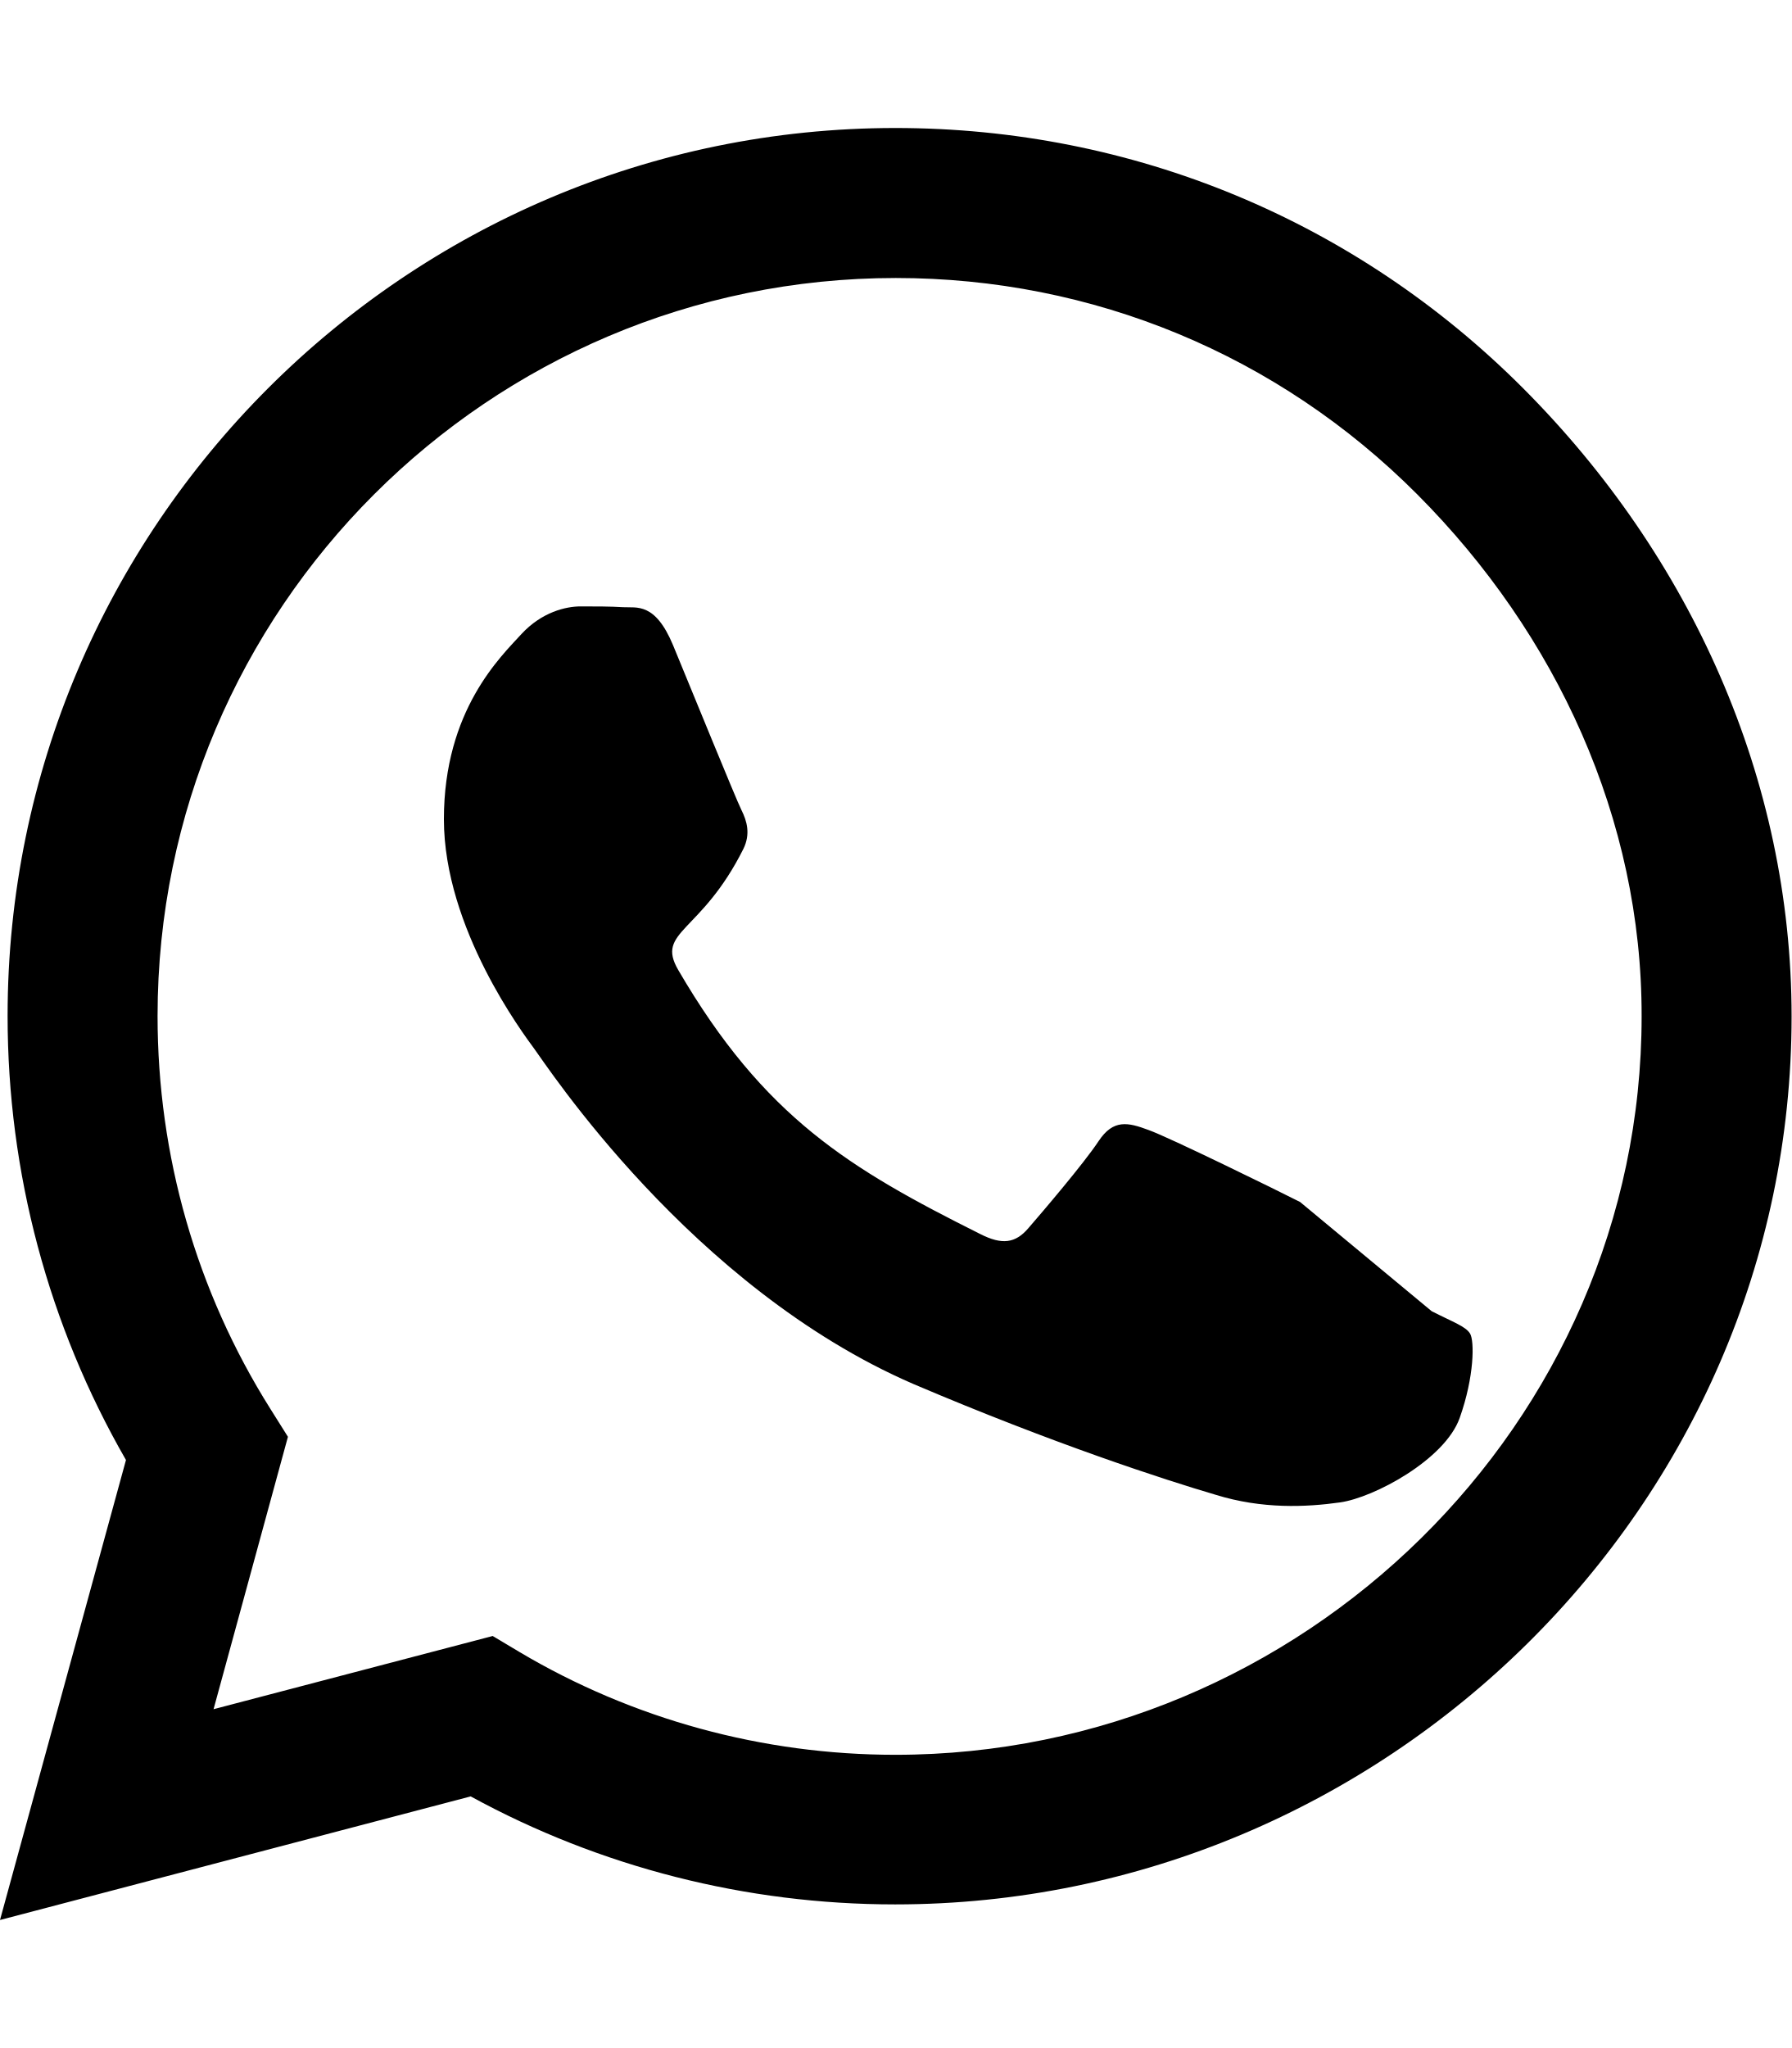
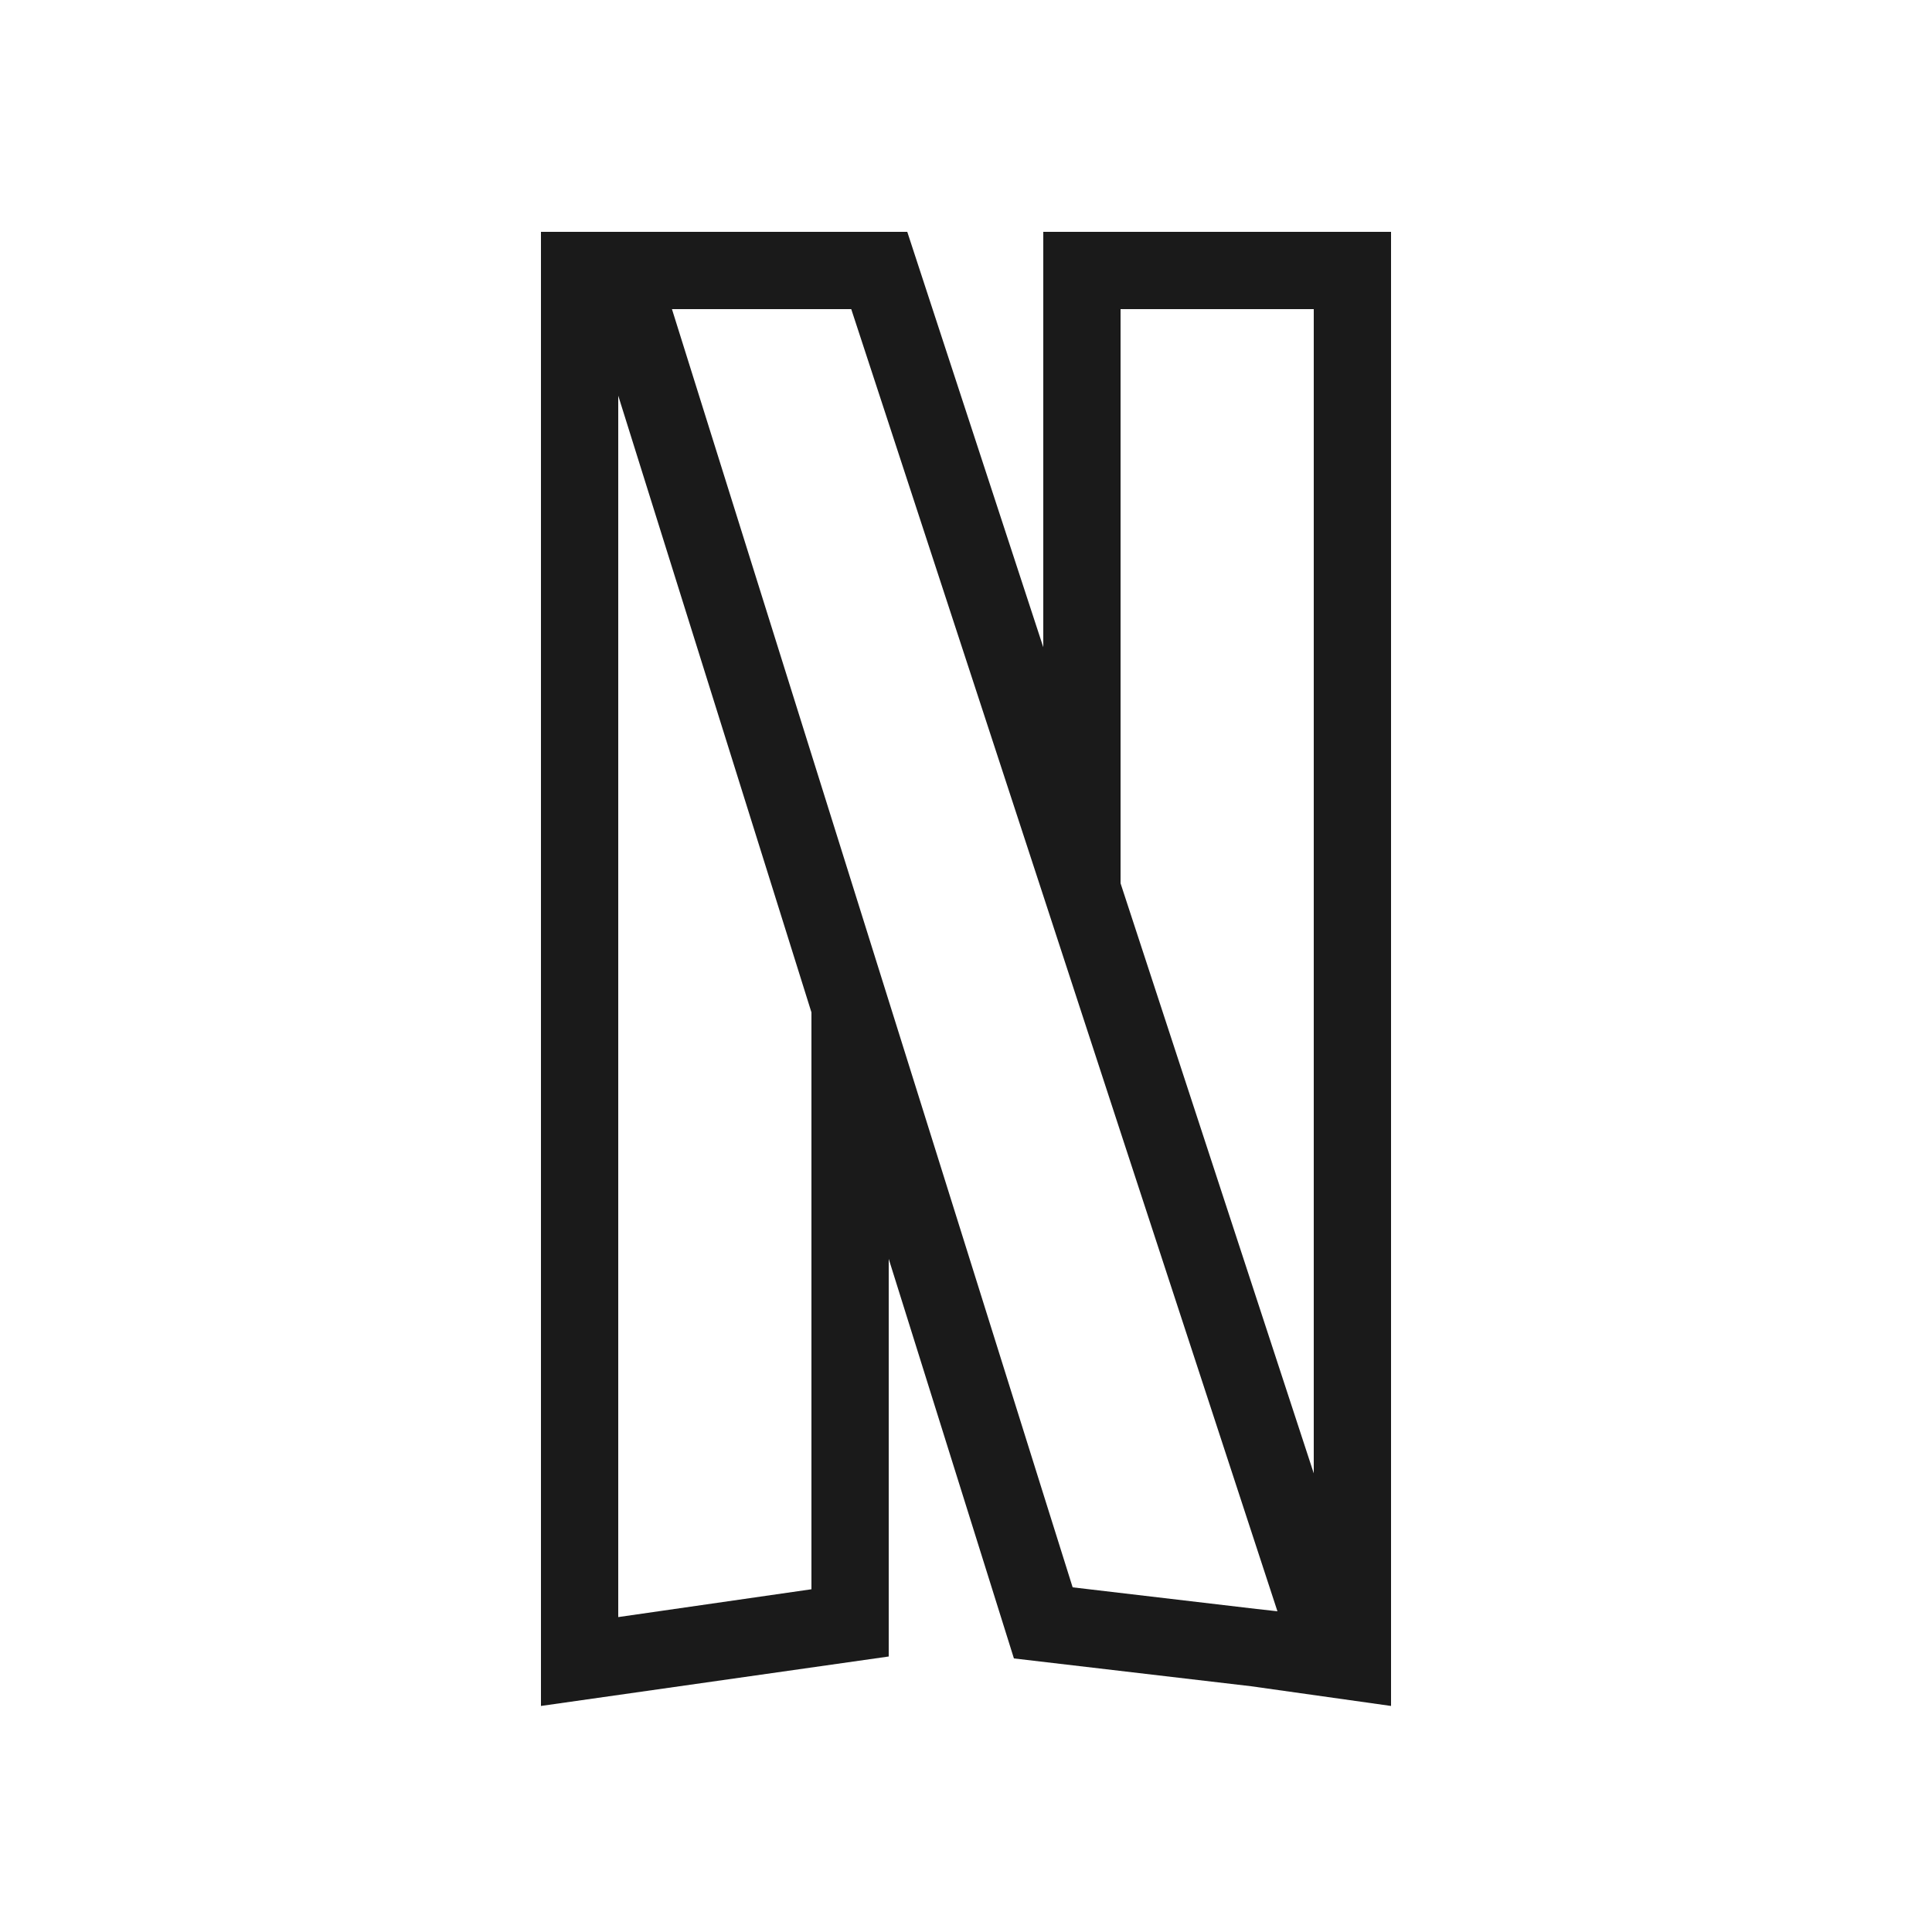
- <svg xmlns="http://www.w3.org/2000/svg" viewBox="0 0 448 512">
-   <path fill="currentColor" d="M380.9 97.1C339 55.1 283.2 32 223.9 32c-122.4 0-222 99.6-222 222 0 39.1 10.2 77.3 29.6 111L0 480l117.7-30.9c32.4 17.7 68.9 27 106.1 27h.1c122.3 0 224.1-99.6 224.1-222 0-59.3-25.2-115-67.1-157zm-157 341.6c-33.2 0-65.7-8.9-94-25.7l-6.7-4-69.8 18.3L72 359.2l-4.4-7c-18.5-29.4-28.2-63.3-28.2-98.2 0-101.7 82.8-184.5 184.6-184.5 49.3 0 95.6 19.2 130.4 54.1 34.8 34.9 56.2 81.2 56.1 130.5 0 101.8-84.9 184.6-186.6 184.6zm101.2-138.2c-5.5-2.8-32.8-16.2-37.9-18-5.1-1.9-8.8-2.8-12.5 2.8-3.7 5.6-14.3 18-17.6 21.8-3.2 3.7-6.5 4.2-12 1.4-32.6-16.3-54-29.1-75.5-66-5.7-9.8 5.7-9.1 16.3-30.3 1.8-3.7.9-6.9-.5-9.7-1.4-2.8-12.5-30.1-17.1-41.2-4.5-10.8-9.1-9.3-12.5-9.5-3.2-.2-6.9-.2-10.6-.2-3.7 0-9.7 1.4-14.8 6.9-5.1 5.6-19.4 19-19.4 46.3 0 27.3 19.9 53.7 22.6 57.4 2.8 3.7 39.1 59.7 94.8 83.8 35.2 15 63 24 75.6 27.7 11.6 3.6 22.6 3.1 31.1 1.9 8.5-1.2 26.2-10.7 29.9-21.1 3.7-10.4 3.7-19.3 2.6-21.1-1.1-1.8-4.1-2.8-9.6-5.6z" />
+ <svg xmlns="http://www.w3.org/2000/svg" fill="#1A1A1A" viewBox="0 0 50 50" width="50px" height="50px">
+   <path d="M27,6v10.75L23.48,6H23h-8.33H14v38.15l9-1.28V32.58l3.24,10.34l6.14,0.72L36,44.15V6H27z M29,8h5v30.13l-5-15.27V8z M17.39,8h4.64L23,10.96l4,12.22l2,6.12l4.06,12.4l-0.54-0.06l-4.76-0.56L27,38.66L23,25.9l-2-6.38L17.39,8z M21,41.13l-5,0.72 V10.24l5,15.96V41.13z" />
</svg>
